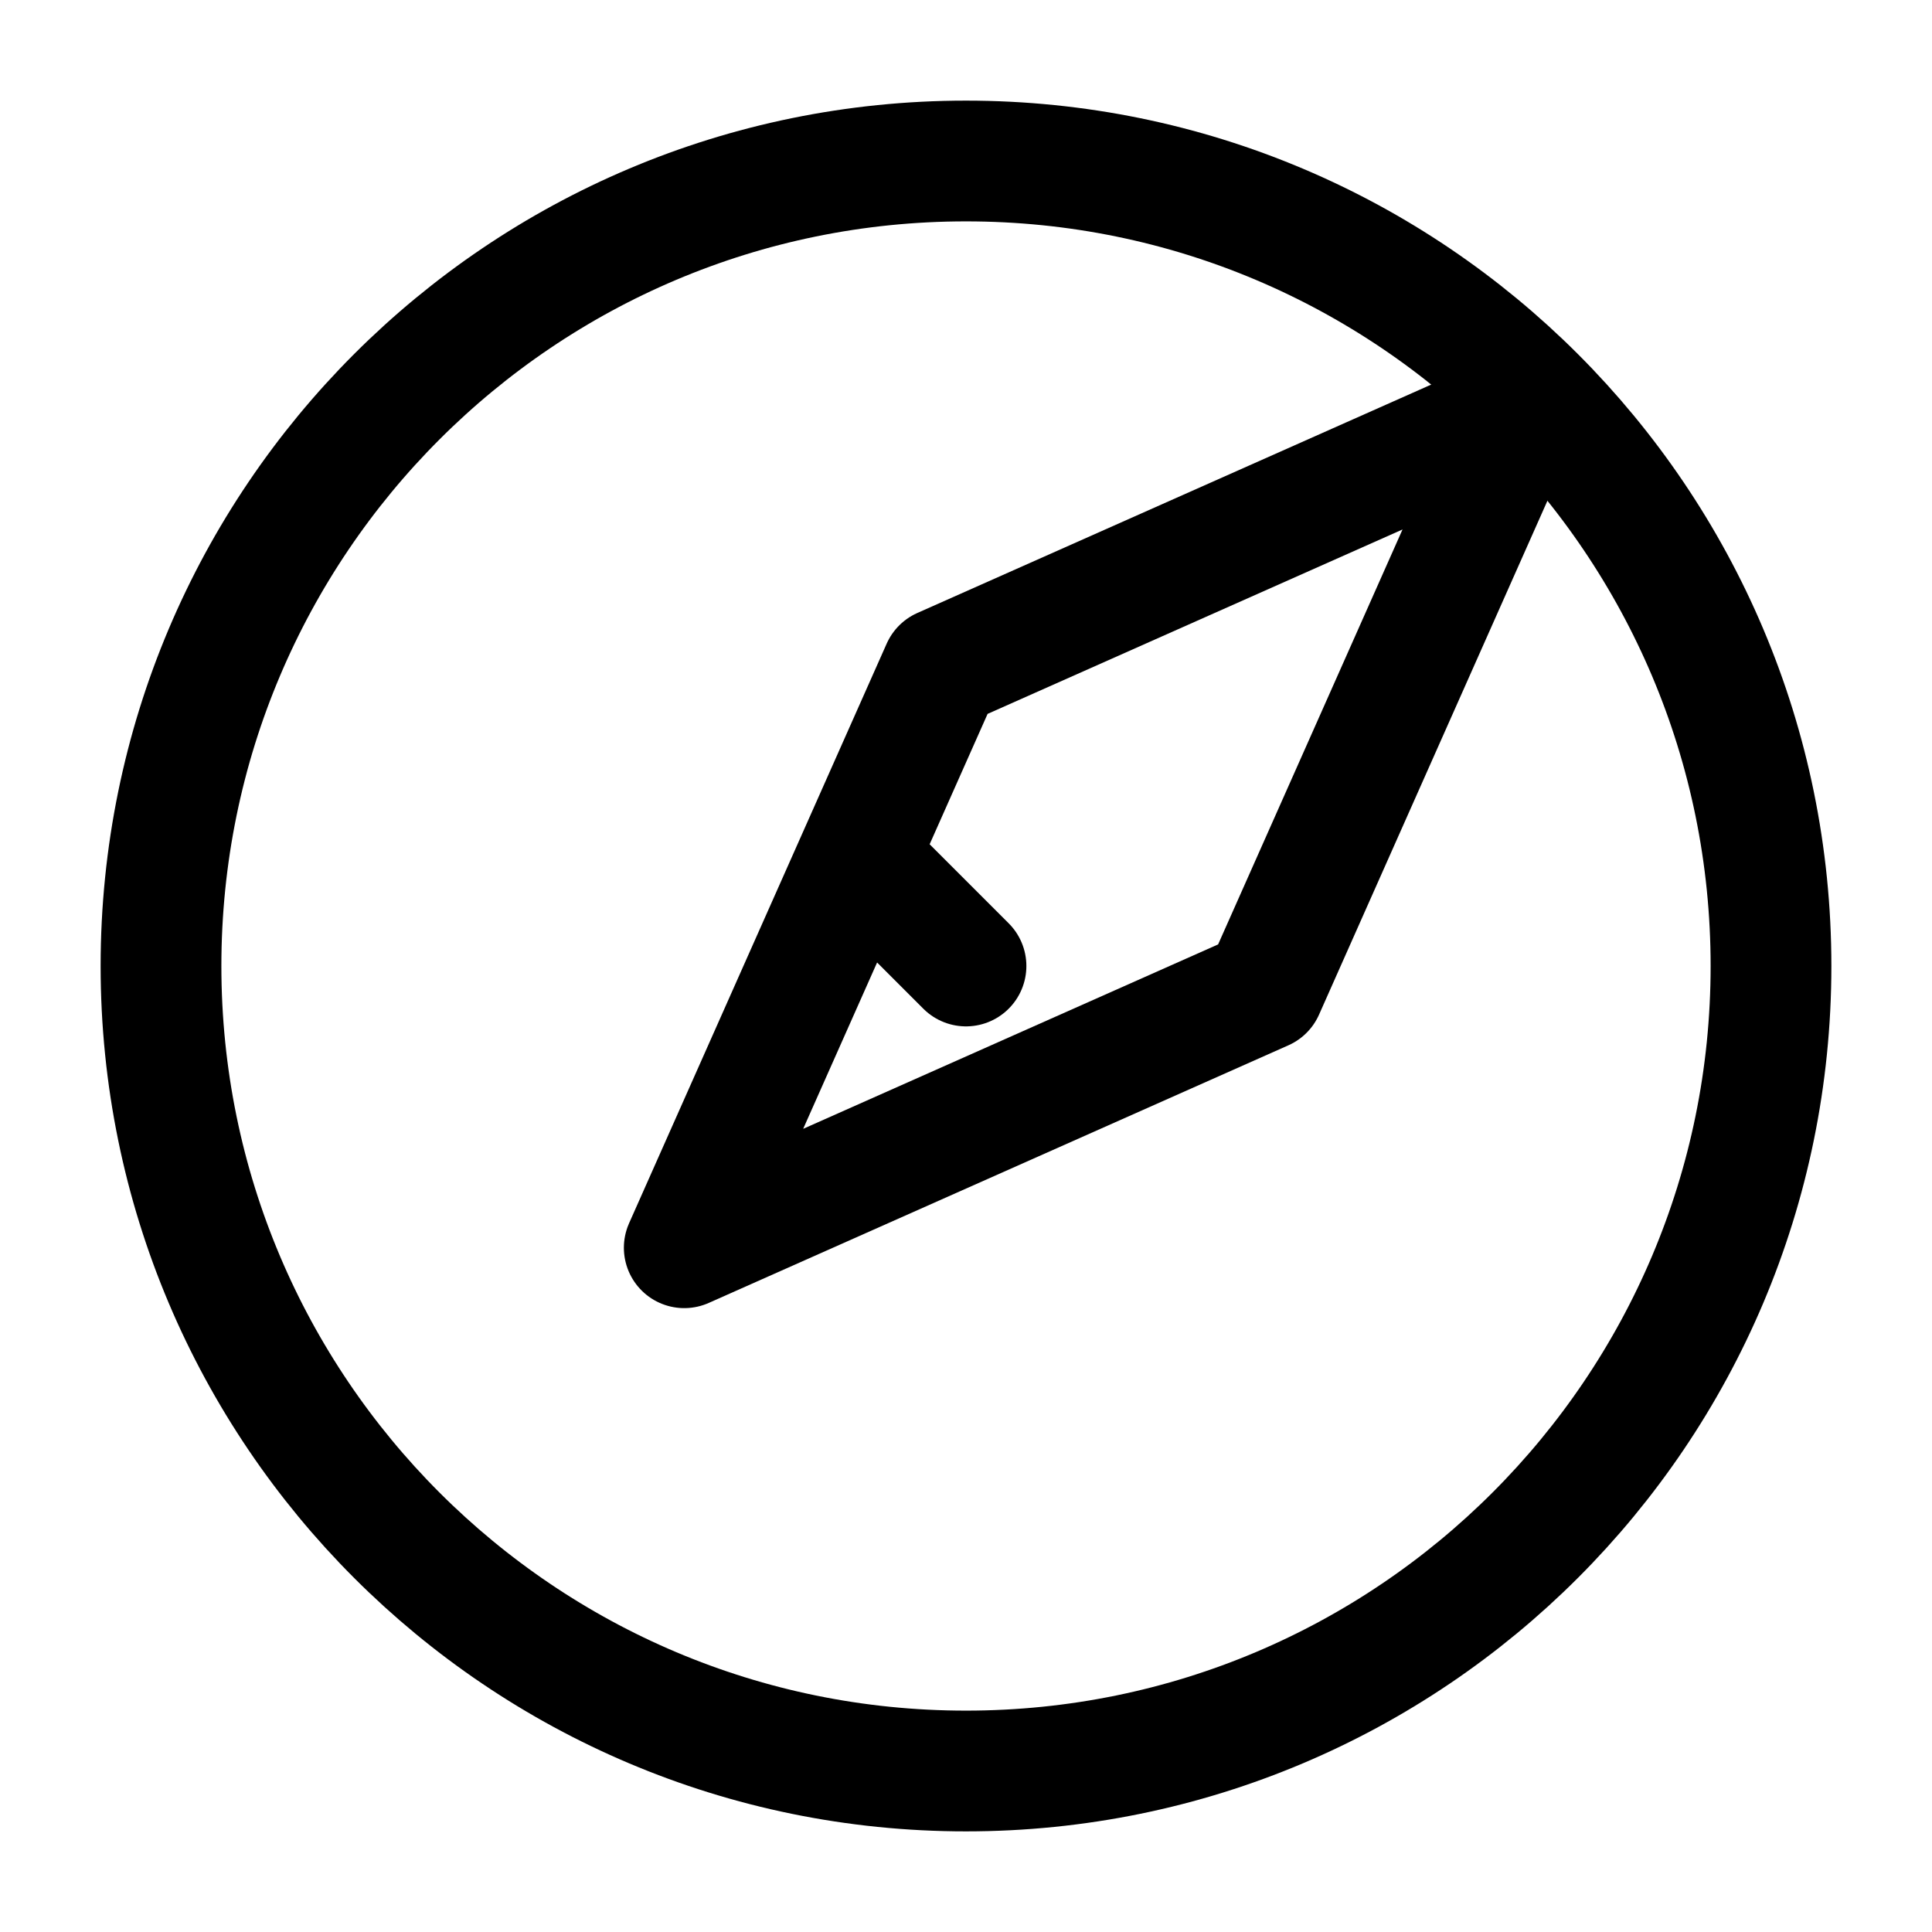
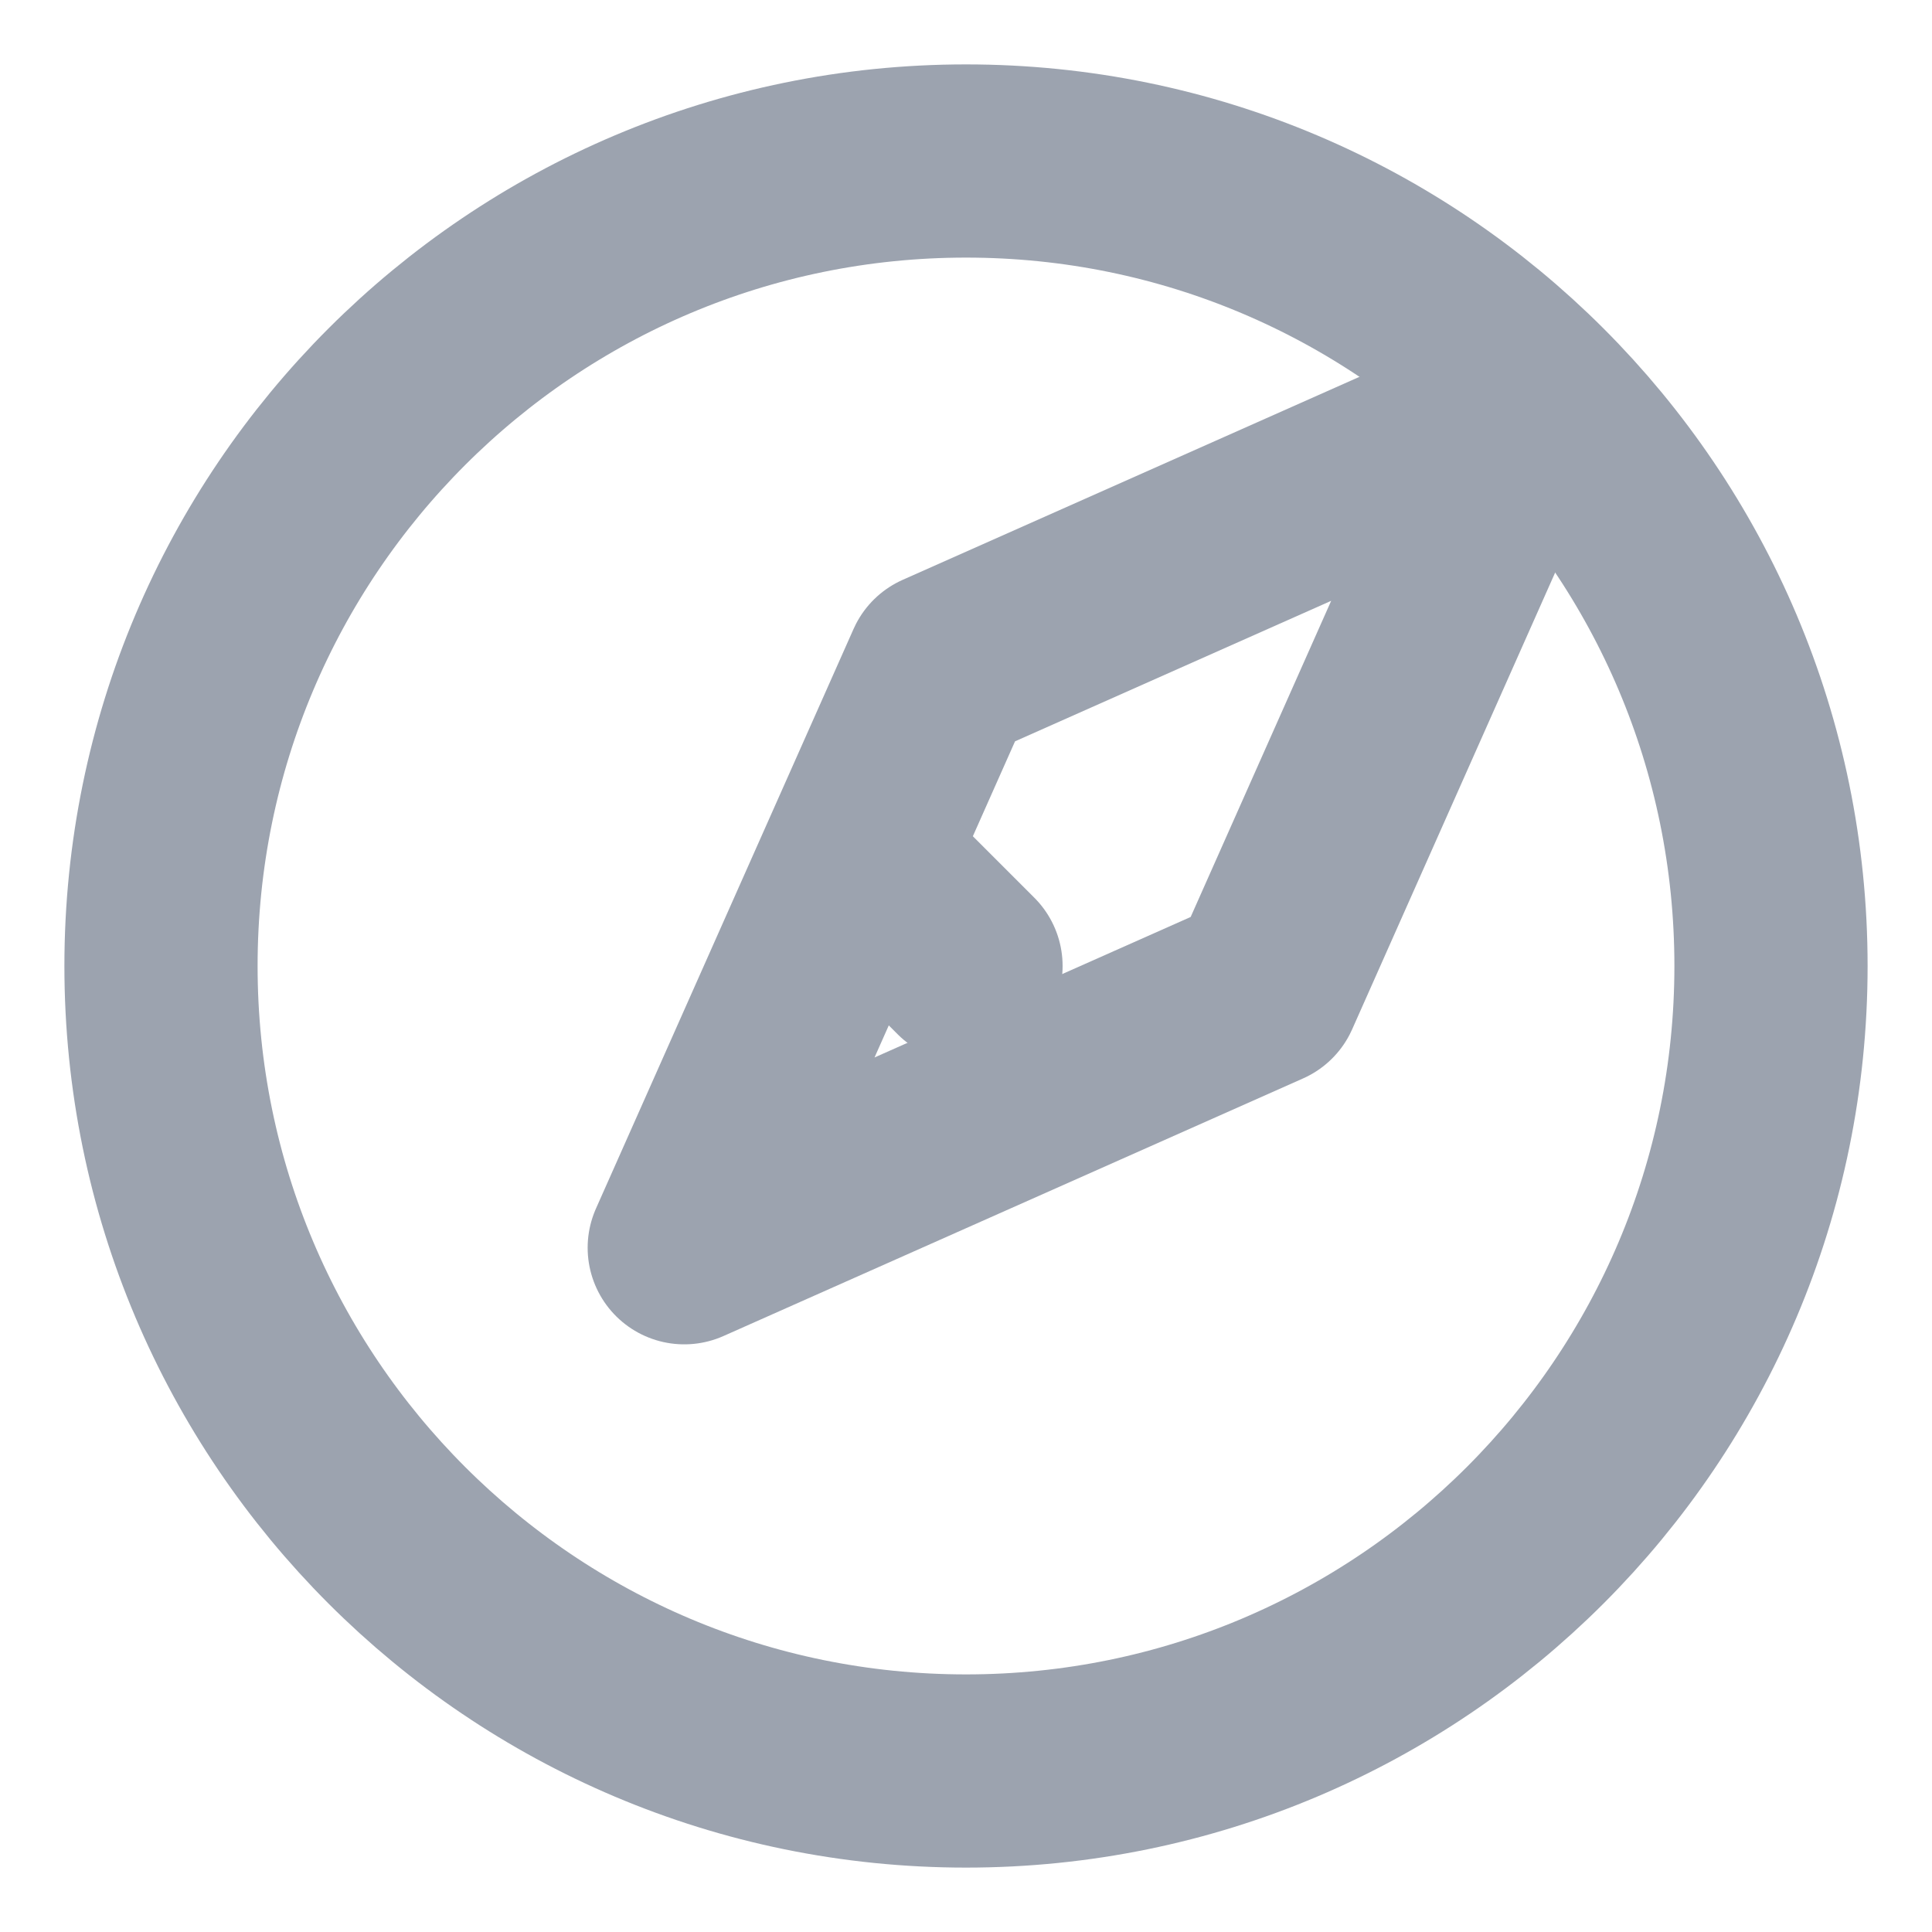
- <svg xmlns="http://www.w3.org/2000/svg" width="20" height="20" viewBox="0 0 24 24" fill="none" stroke="currentColor" stroke-width="1.5" stroke-linecap="round" stroke-linejoin="round" aria-hidden="true" focusable="false" role="img">
-   <path d="M12 2a10 10 0 1 1 0 20a10 10 0 0 1 0-20z" />
-   <path d="M8.5 15.5l3.2-7.2l7.2-3.2l-3.2 7.2l-7.2 3.2z" />
-   <path d="M12 12l-1 -1" />
+ <svg xmlns="http://www.w3.org/2000/svg" width="20" height="20" viewBox="0 0 24 24" stroke="currentColor" stroke-width="1.5" stroke-linecap="round" stroke-linejoin="round" aria-hidden="true" focusable="false" role="img" fill="none">
+   <path fill="none" stroke="#9CA3AF" stroke-width="2" stroke-linecap="round" stroke-linejoin="round" vector-effect="non-scaling-stroke" d="M12 2a10 10 0 1 1 0 20a10 10 0 0 1 0-20z" />
+   <path fill="none" stroke="#9CA3AF" stroke-width="2" stroke-linecap="round" stroke-linejoin="round" vector-effect="non-scaling-stroke" d="M8.5 15.5l3.2-7.2l7.2-3.2l-3.2 7.2l-7.2 3.2z" />
+   <path fill="none" stroke="#9CA3AF" stroke-width="2" stroke-linecap="round" stroke-linejoin="round" vector-effect="non-scaling-stroke" d="M12 12l-1 -1" />
</svg>
